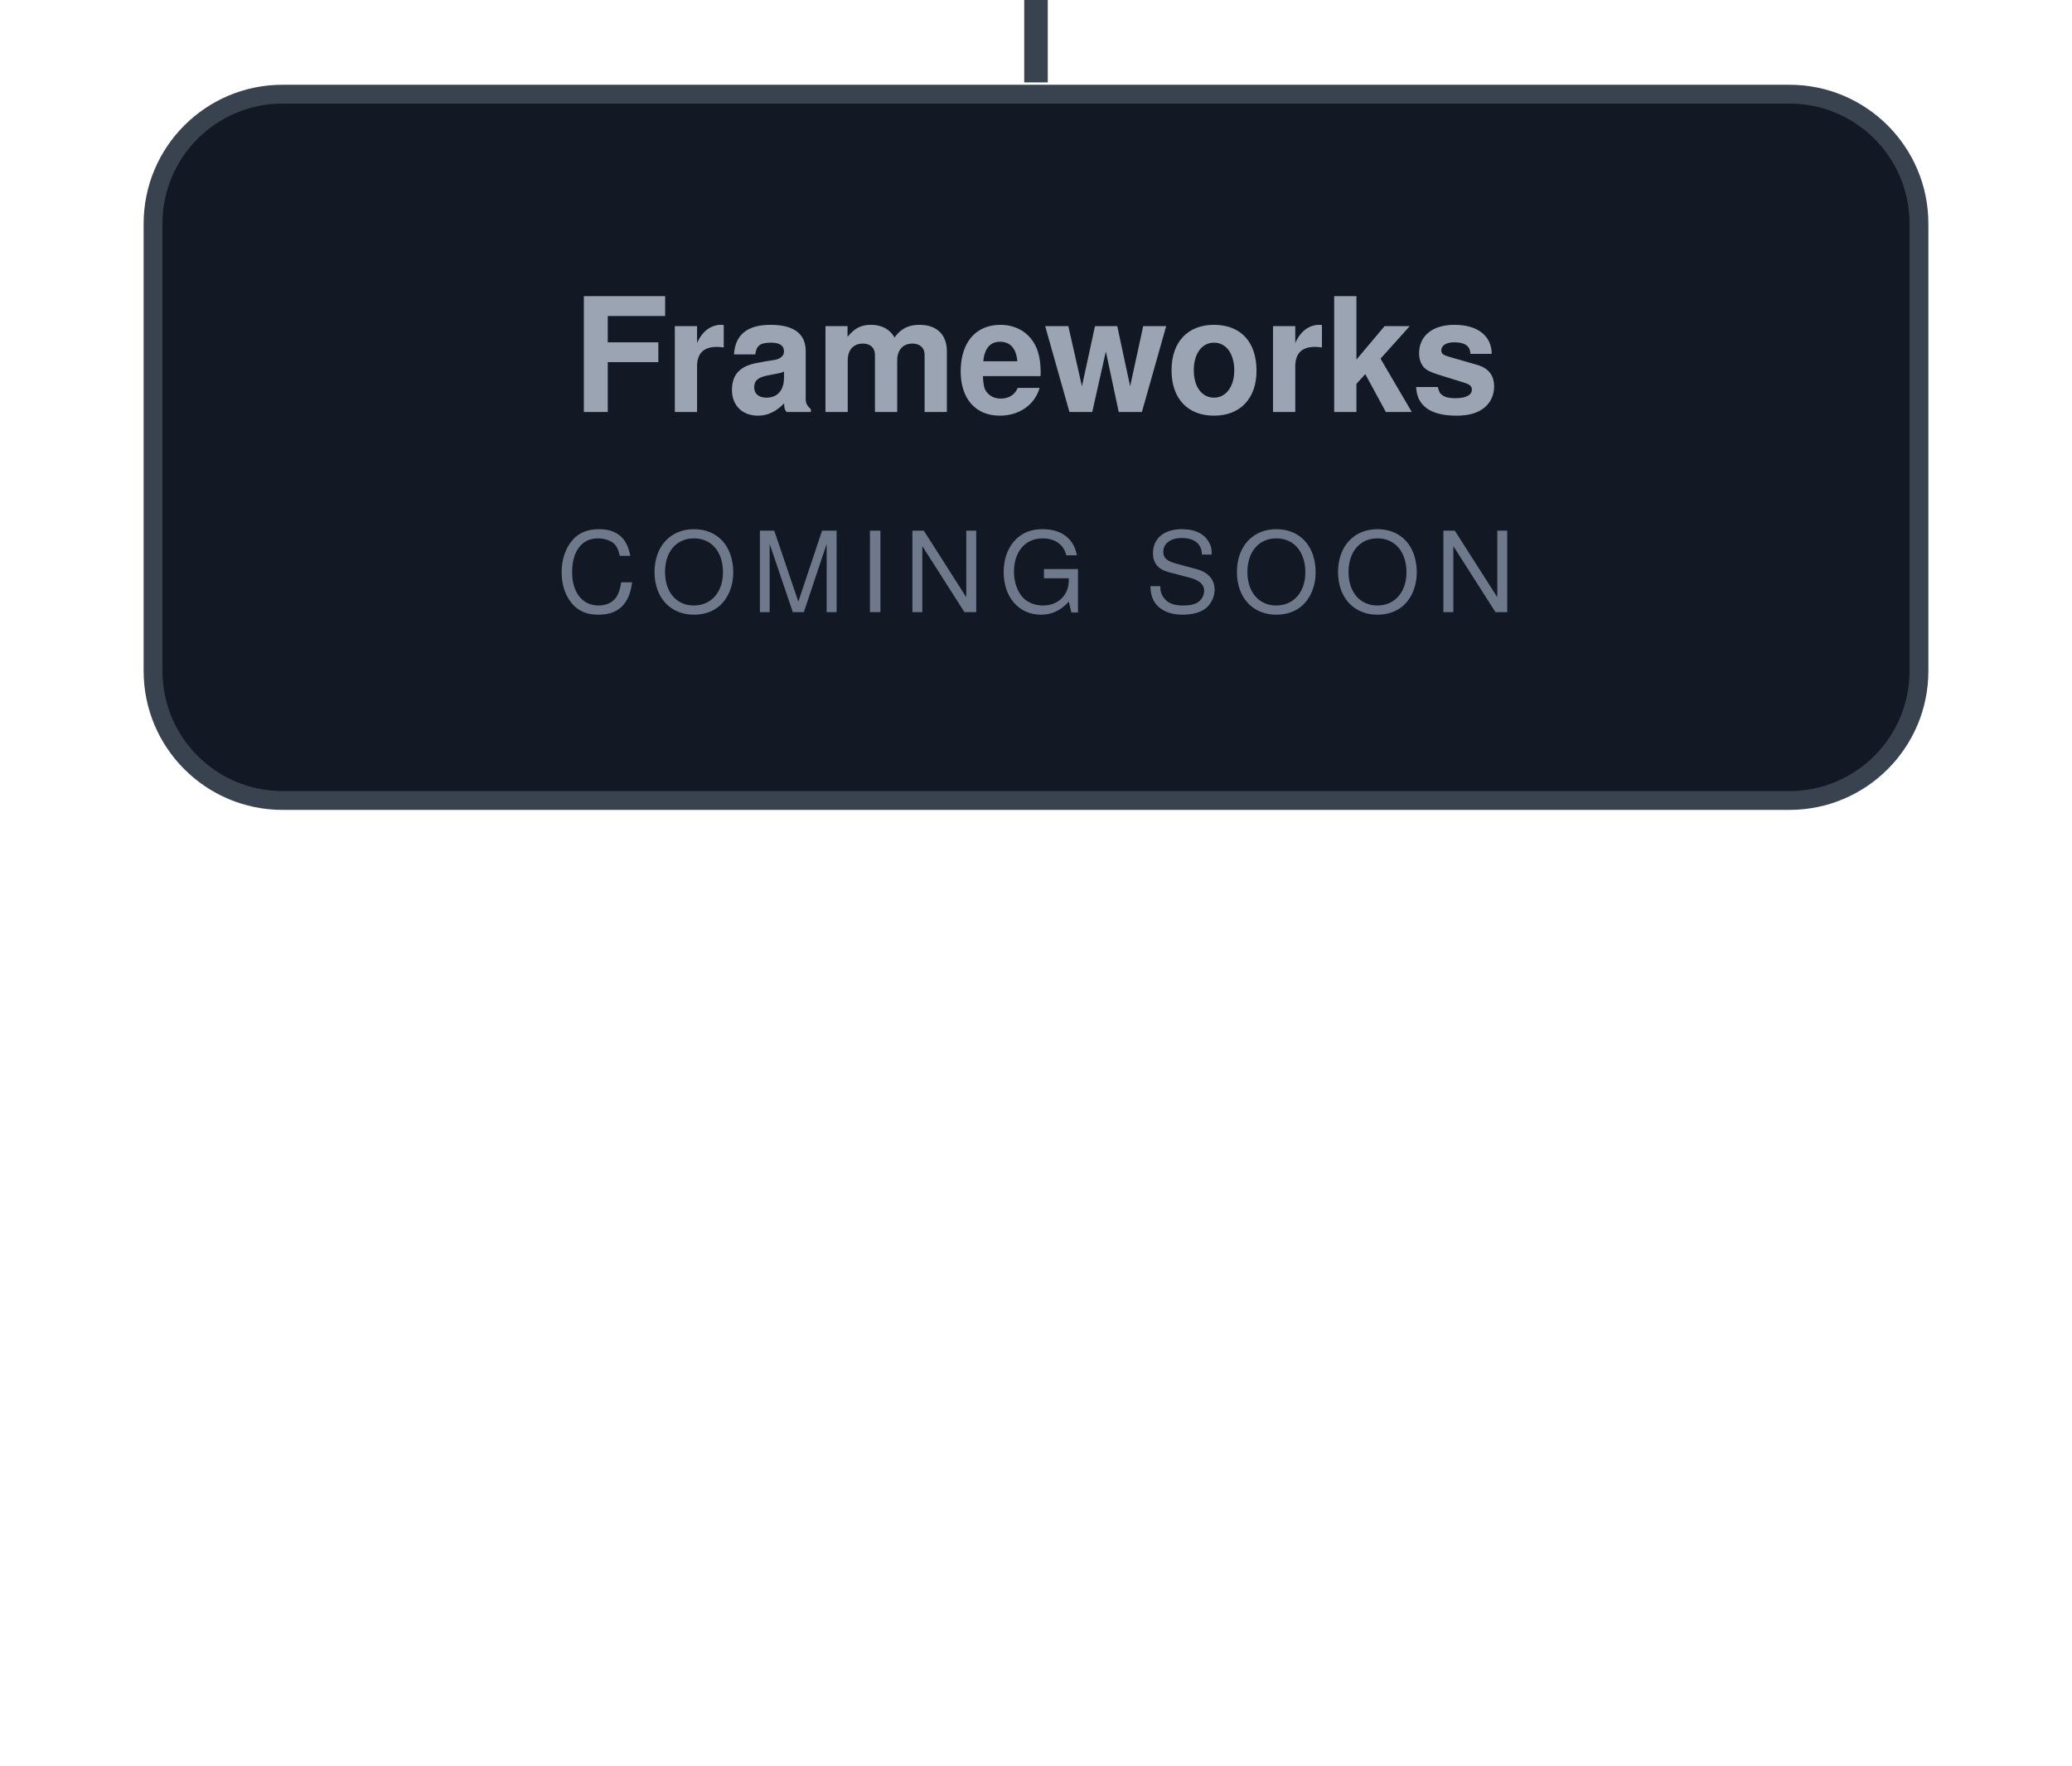
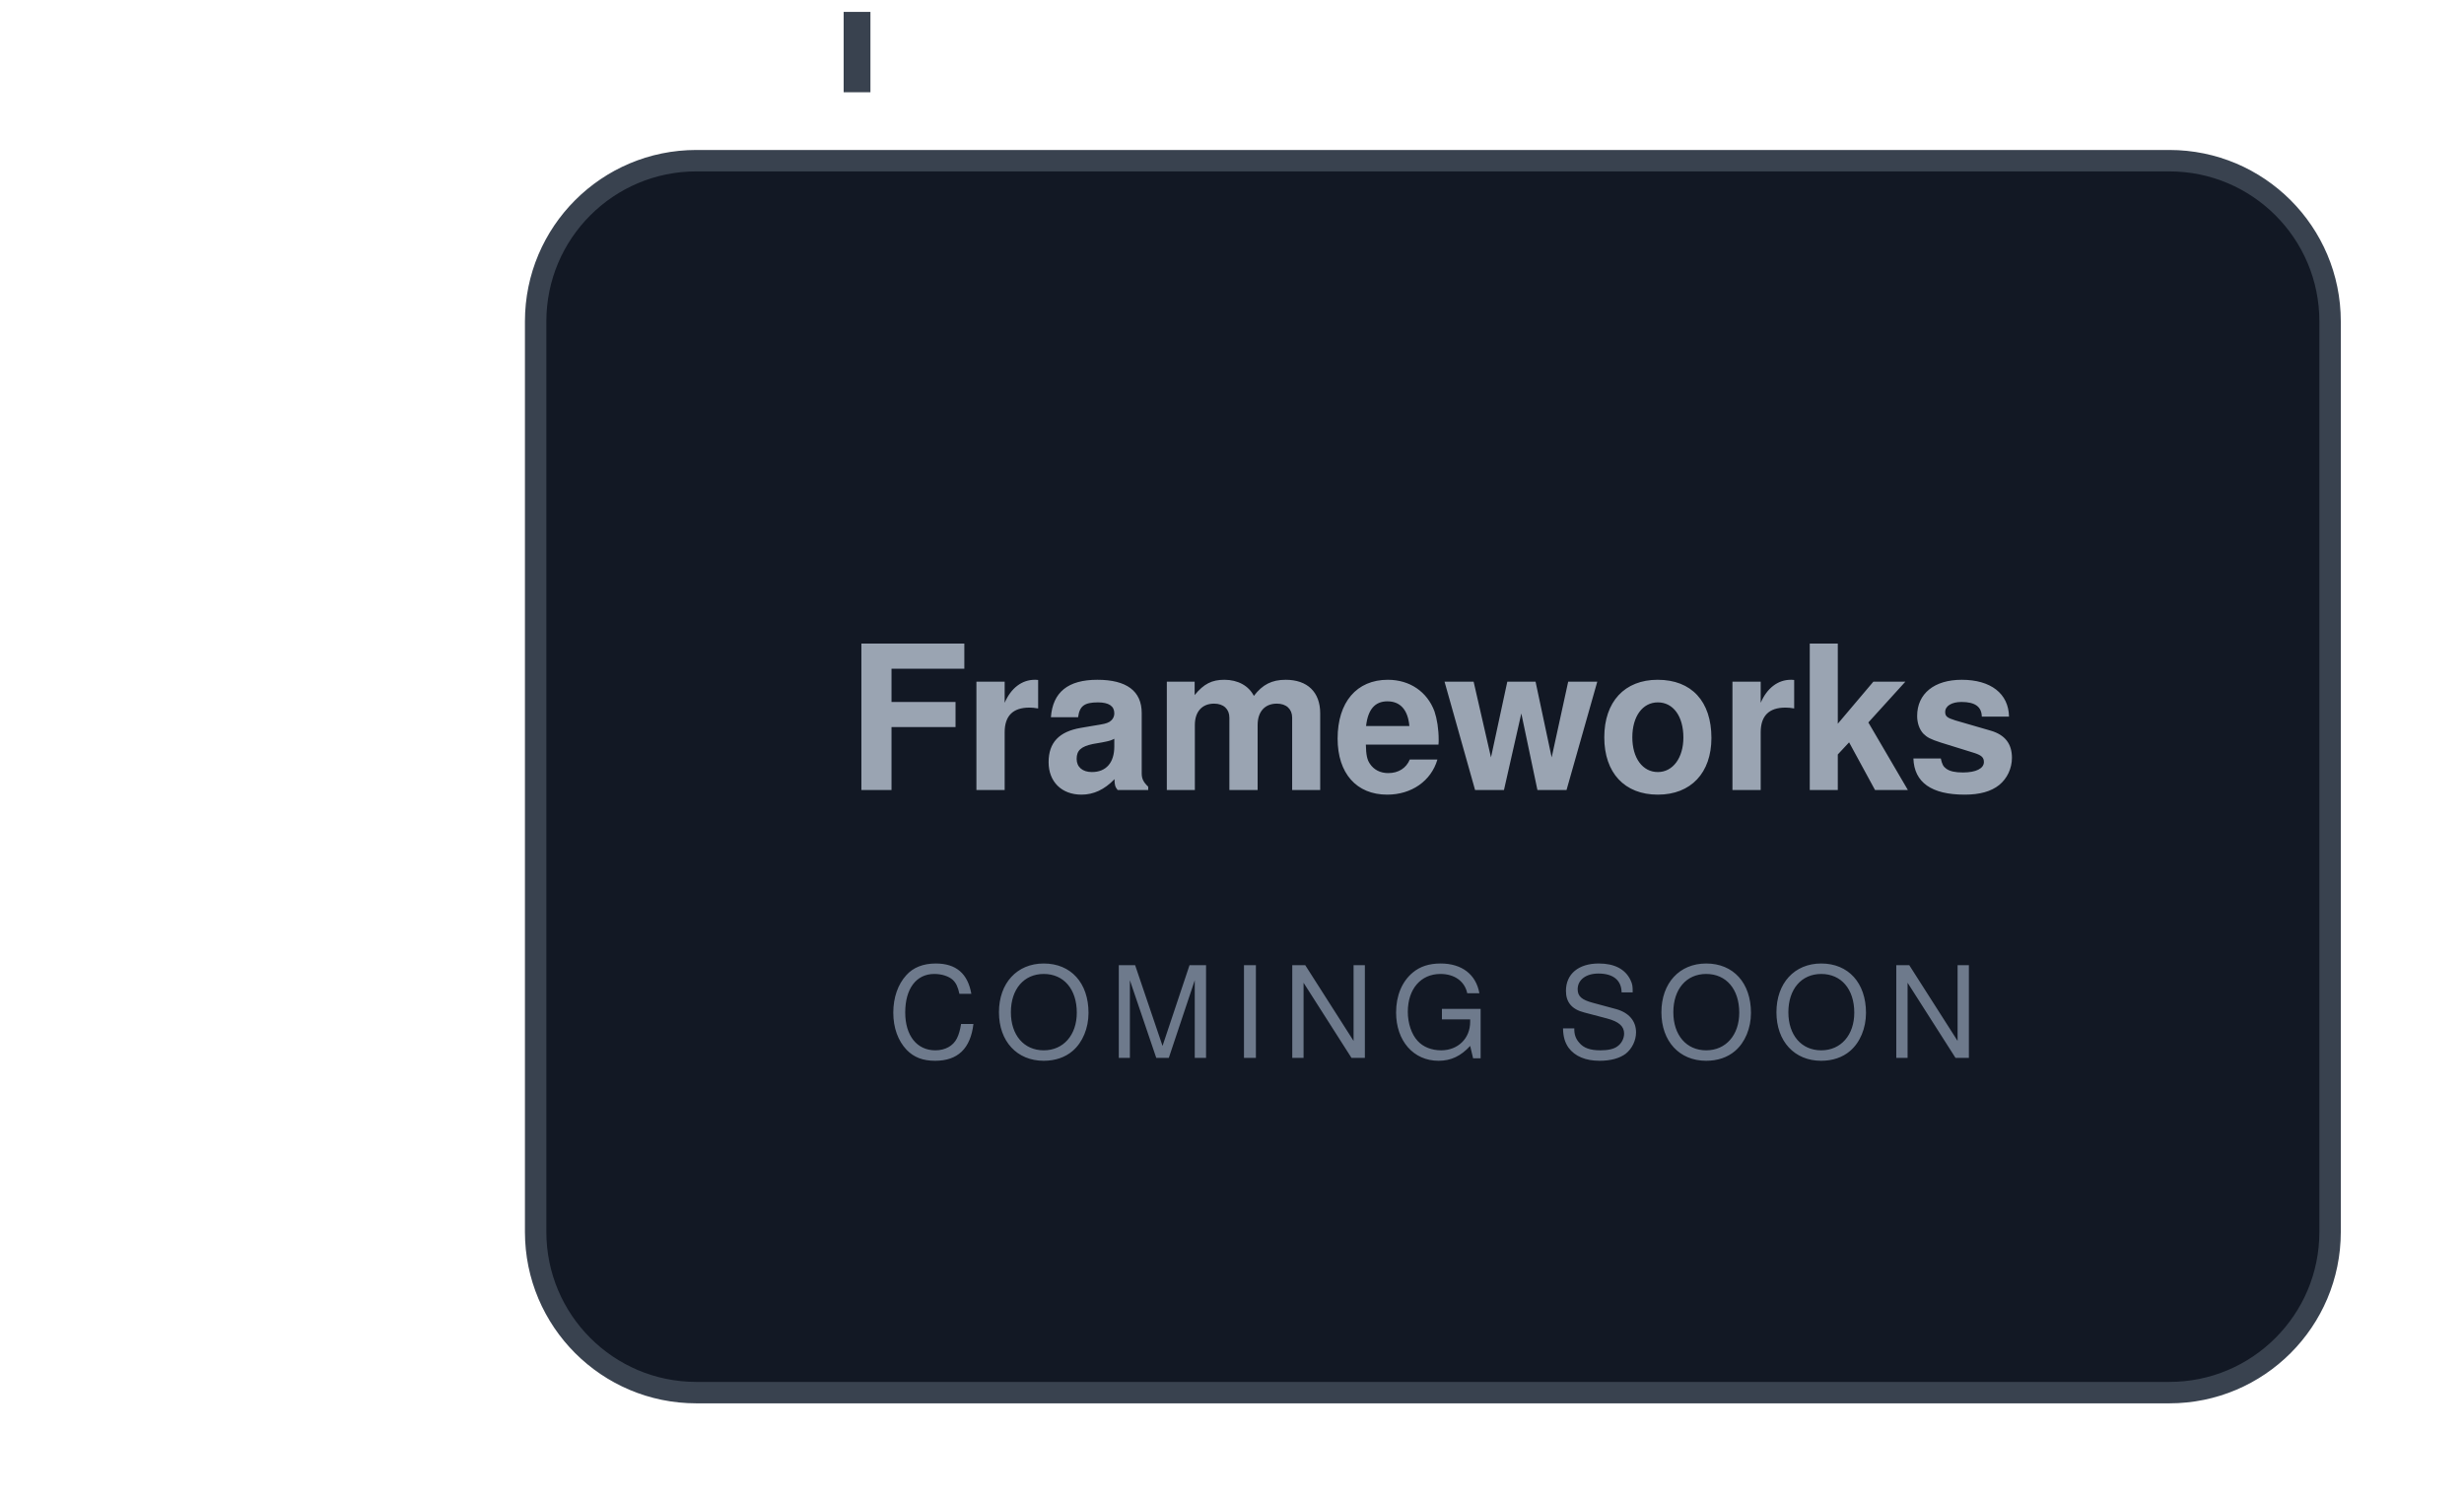
- <svg xmlns="http://www.w3.org/2000/svg" viewBox="0 0 176 150" width="176" height="150" role="img" aria-label="Frameworks, coming soon">
+ <svg xmlns="http://www.w3.org/2000/svg" viewBox="360 250 184 112" width="184" height="112" role="img" aria-label="Frameworks, coming soon">
  <defs>
    <linearGradient id="rail" x1="0" y1="0" x2="1" y2="0">
      <stop offset="0%" stop-color="#E8A33D" />
      <stop offset="34%" stop-color="#D9713C" />
      <stop offset="67%" stop-color="#8F5FBF" />
      <stop offset="100%" stop-color="#3B82F6" />
    </linearGradient>
    <radialGradient id="die" cx="50%" cy="50%" r="60%">
      <stop offset="0%" stop-color="#F2C57C" />
      <stop offset="45%" stop-color="#D9713C" />
      <stop offset="100%" stop-color="#5B2E5E" />
    </radialGradient>
    <filter id="g" x="-150%" y="-150%" width="400%" height="400%">
      <feGaussianBlur stdDeviation="3" result="b" />
      <feMerge>
        <feMergeNode in="b" />
        <feMergeNode in="b" />
        <feMergeNode in="SourceGraphic" />
      </feMerge>
    </filter>
    <filter id="sg" x="-100%" y="-100%" width="300%" height="300%">
      <feGaussianBlur stdDeviation="6" result="b" />
      <feMerge>
        <feMergeNode in="b" />
        <feMergeNode in="SourceGraphic" />
      </feMerge>
    </filter>
  </defs>
-   <path d="M88.0,0 V8" fill="none" stroke="#39424F" stroke-width="2" stroke-dasharray="7 13" />
+   <path d="M332,222 H402 L424,244 V262" fill="none" stroke="#39424F" stroke-width="2" stroke-dasharray="6 6" />
  <g font-family="Segoe UI, Helvetica, Arial, sans-serif">
-     <rect x="13" y="8" width="150" height="60" rx="11" fill="#121824" stroke="#39424F" stroke-width="1.6" />
-     <text x="88.0" y="35" text-anchor="middle" font-size="13.5" font-weight="700" fill="#9AA4B2">Frameworks</text>
-     <text x="88.0" y="52" text-anchor="middle" font-size="9.5" letter-spacing="1.2" fill="#6E7A8C">COMING SOON</text>
+     <rect x="400" y="262" width="134" height="92" rx="12" fill="#121824" stroke="#39424F" stroke-width="1.6" />
+     <text x="467.0" y="309" text-anchor="middle" font-size="15" font-weight="700" fill="#9AA4B2">Frameworks</text>
+     <text x="467.0" y="329" text-anchor="middle" font-size="9.5" letter-spacing="1.2" fill="#6E7A8C">COMING SOON</text>
  </g>
</svg>
